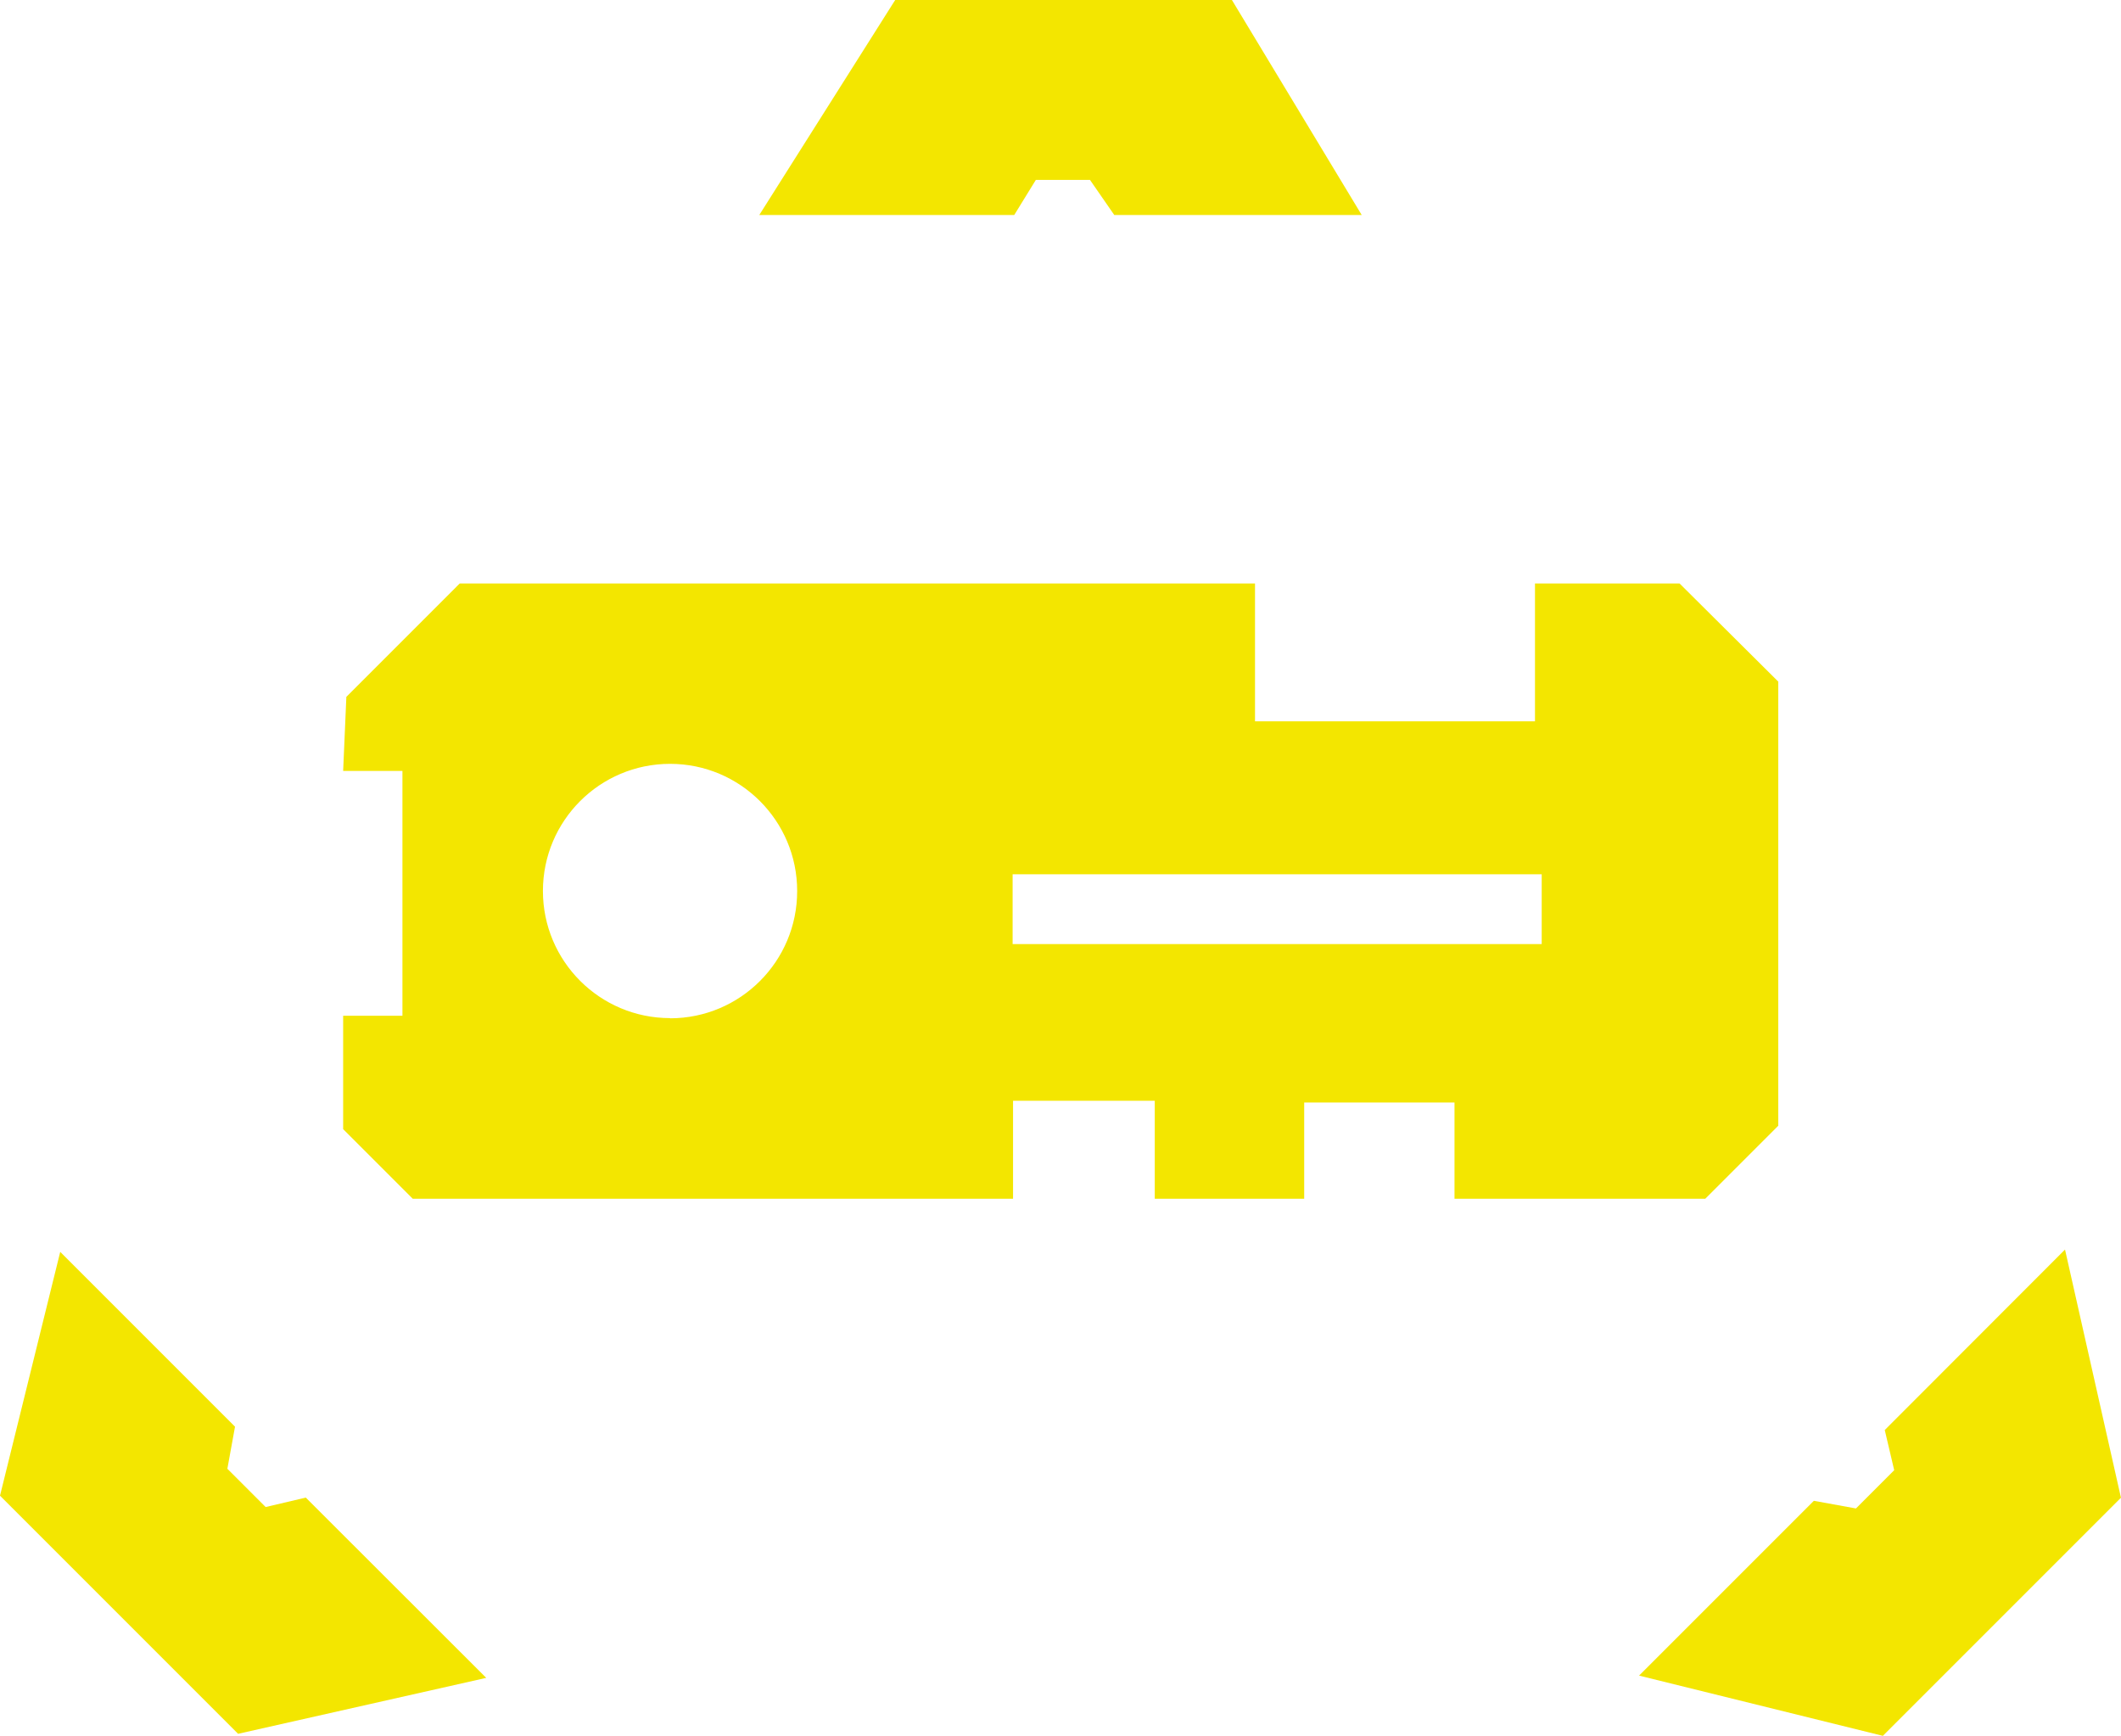
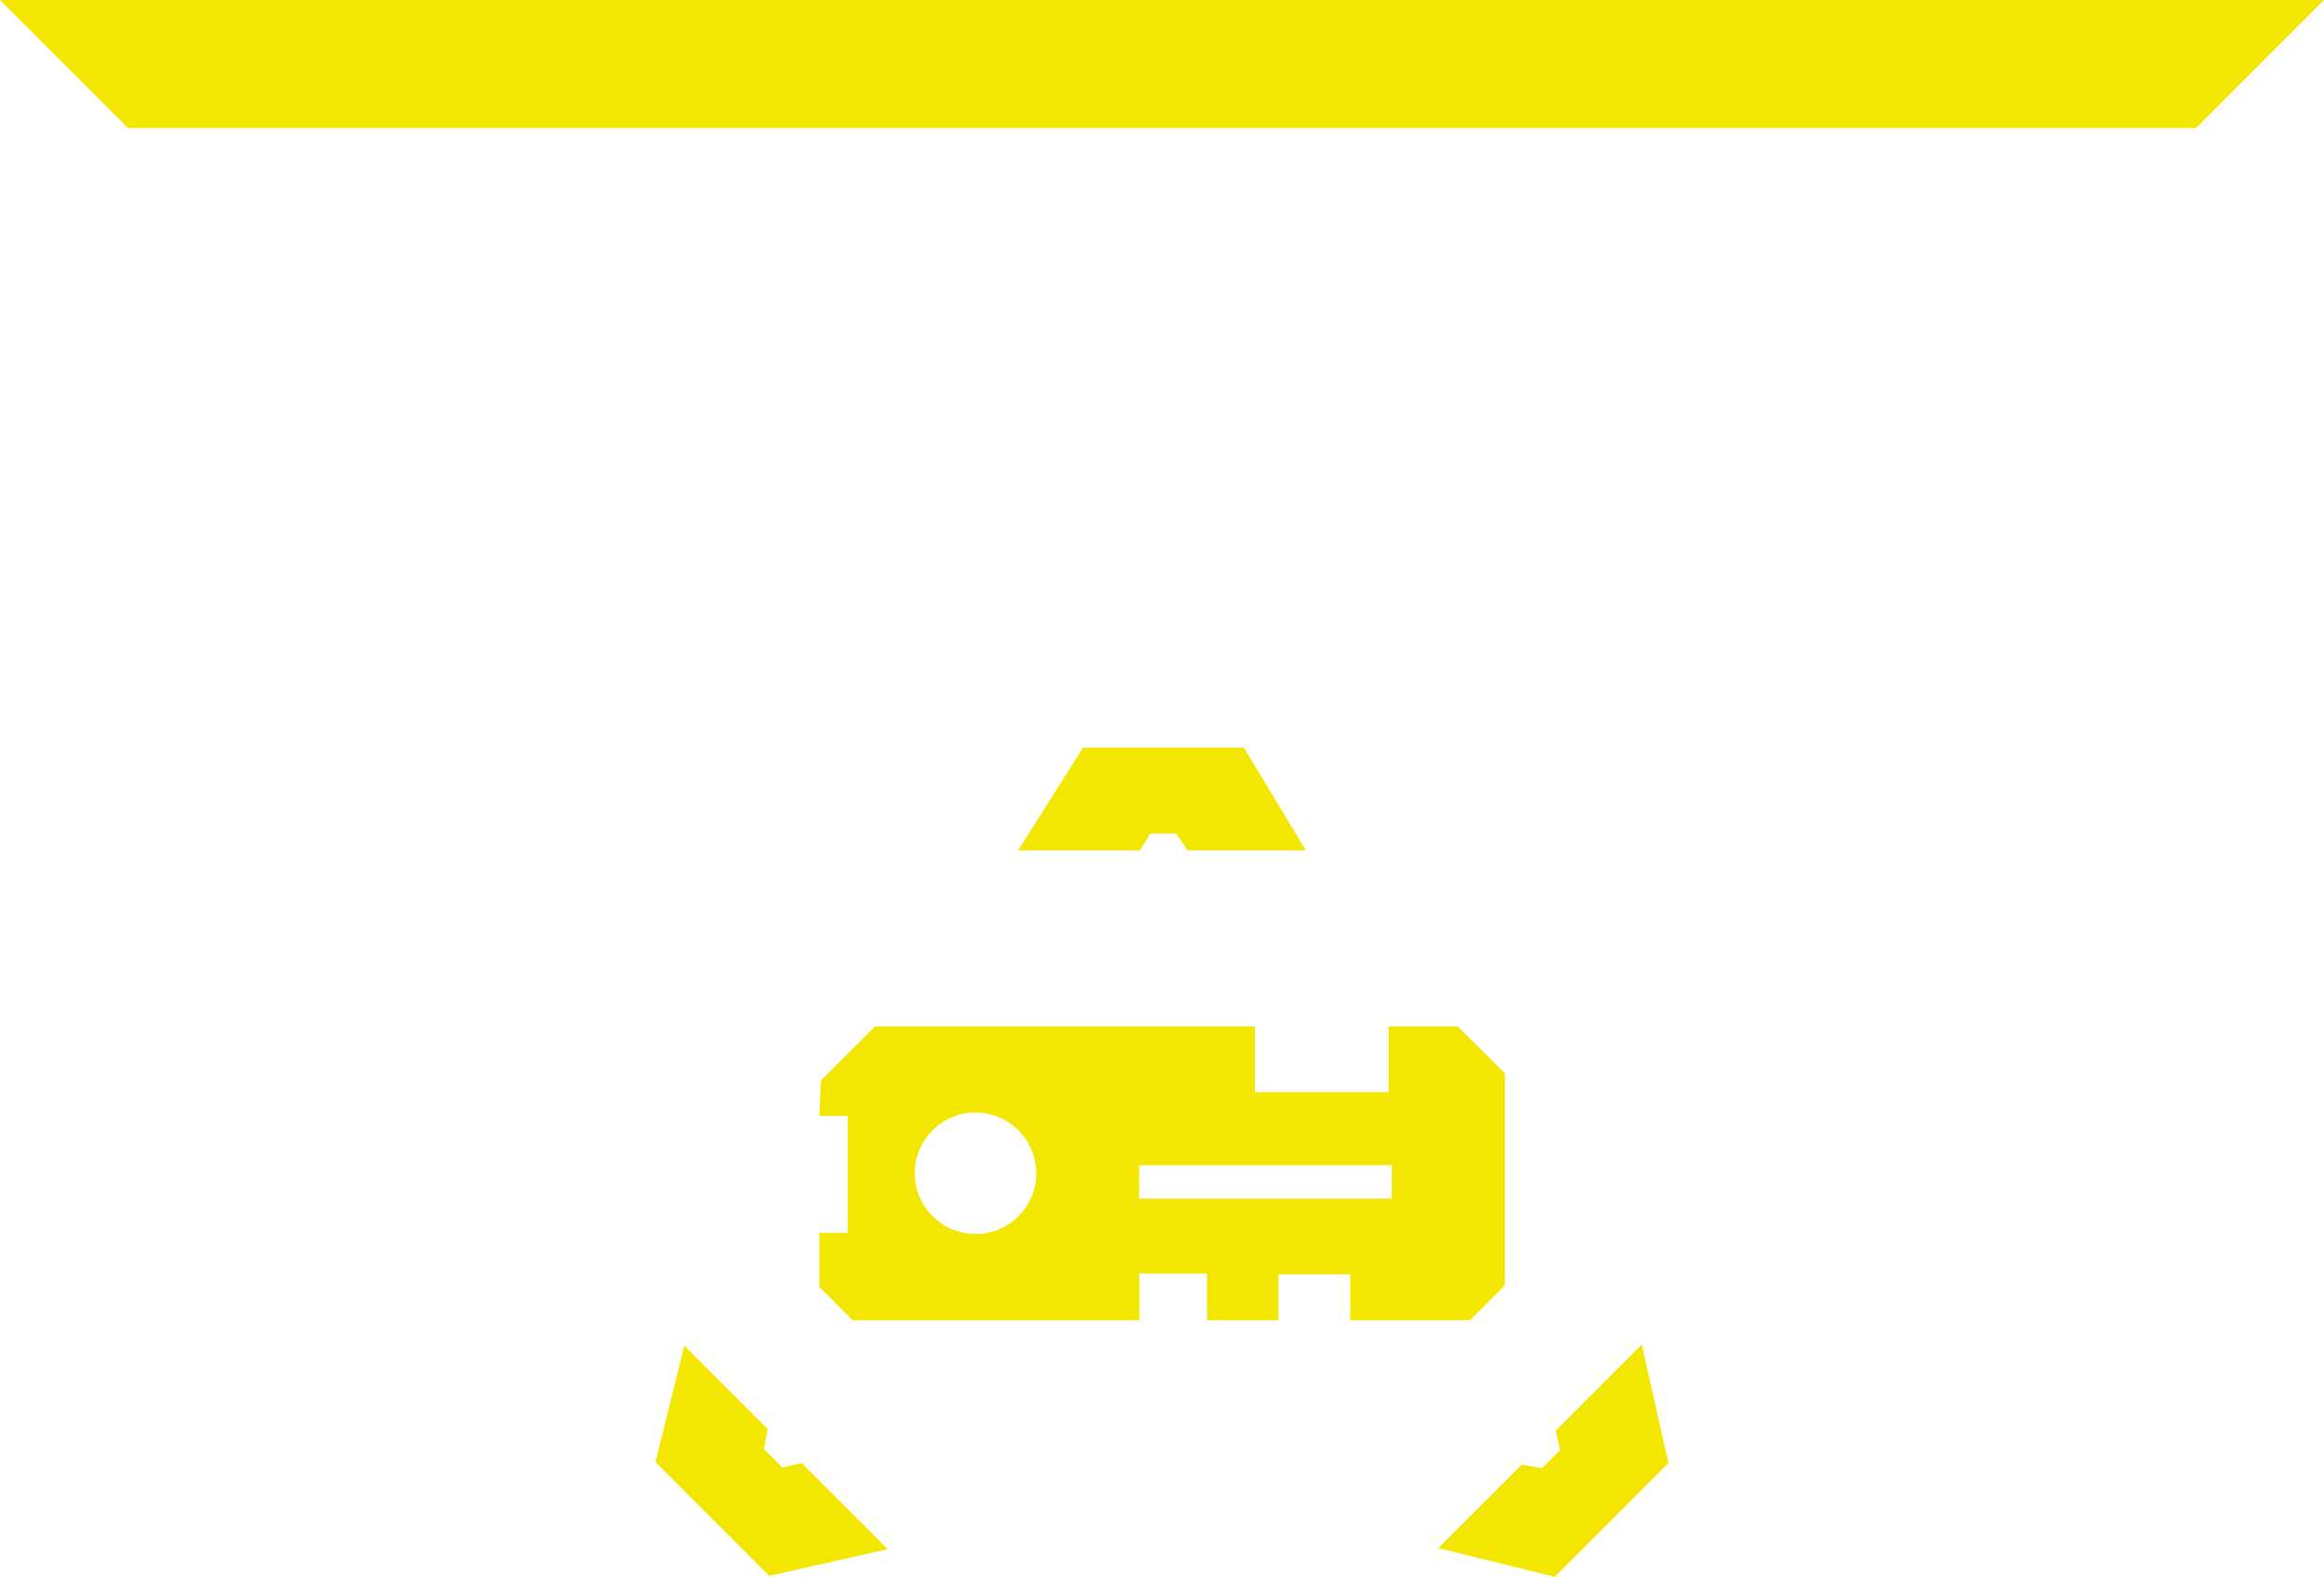
- <svg xmlns="http://www.w3.org/2000/svg" width="44.899" height="36.742" viewBox="0 0 44.899 36.742">
-   <g id="Group_34" data-name="Group 34" transform="translate(-813.873 -538.057)">
-     <path id="Path_187" data-name="Path 187" d="M1171.008,803.423l1.184,5.253-5.04,5.04-5.161-1.275,3.7-3.7.891.162.81-.81-.2-.85Z" transform="translate(-313.421 -238.917)" fill="#f3e600" />
-     <path id="Path_188" data-name="Path 188" d="M975.135,542.608l2.877-4.551h7.128l2.748,4.551h-5.238l-.515-.744h-1.145l-.458.744Z" transform="translate(-145.189)" fill="#f3e600" />
-     <path id="Path_189" data-name="Path 189" d="M824.166,812.9l-5.253,1.184-5.04-5.04,1.275-5.161,3.7,3.7-.162.891.81.81.85-.2Z" transform="translate(0 -239.328)" fill="#f3e600" />
-     <path id="Path_190" data-name="Path 190" d="M915,661.965H911.94v2.918h-5.927v-2.918H889.178l-2.4,2.4-.068,1.568h1.255v5.182h-1.255v2.4l1.473,1.473h12.708v-2.073h3v2.073h3.163v-2.036h3.182v2.036h5.309l1.545-1.545v-9.4Zm-21.37,9.2a2.691,2.691,0,1,1,2.691-2.691A2.691,2.691,0,0,1,893.634,671.169Zm18.452-1.567h-11.2v-1.477h11.2Z" transform="translate(-65.573 -111.558)" fill="#f3e600" />
+ <svg xmlns="http://www.w3.org/2000/svg" width="103.005" height="69.871" viewBox="0 0 103.005 69.871">
+   <g id="Group_46" data-name="Group 46" transform="translate(-17.997)">
+     <g id="Group_34" data-name="Group 34" transform="translate(-766.823 -504.928)">
+       <path id="Path_187" data-name="Path 187" d="M1171.008,803.423l1.184,5.253-5.04,5.04-5.161-1.275,3.7-3.7.891.162.81-.81-.2-.85Z" transform="translate(-313.421 -238.917)" fill="#f3e600" />
+       <path id="Path_188" data-name="Path 188" d="M975.135,542.608l2.877-4.551h7.128l2.748,4.551h-5.238l-.515-.744h-1.145l-.458.744Z" transform="translate(-145.189)" fill="#f3e600" />
+       <path id="Path_189" data-name="Path 189" d="M824.166,812.9l-5.253,1.184-5.04-5.04,1.275-5.161,3.7,3.7-.162.891.81.81.85-.2Z" transform="translate(0 -239.328)" fill="#f3e600" />
+       <path id="Path_190" data-name="Path 190" d="M915,661.965H911.94v2.918h-5.927v-2.918H889.178l-2.4,2.4-.068,1.568h1.255v5.182h-1.255v2.4l1.473,1.473h12.708v-2.073h3v2.073h3.163v-2.036h3.182v2.036h5.309l1.545-1.545v-9.4Zm-21.37,9.2a2.691,2.691,0,1,1,2.691-2.691A2.691,2.691,0,0,1,893.634,671.169Zm18.452-1.567h-11.2v-1.477h11.2Z" transform="translate(-65.573 -111.558)" fill="#f3e600" />
+     </g>
+     <path id="Path_195" data-name="Path 195" d="M-2792.313-7l5.675,5.675h91.656L-2689.308-7Z" transform="translate(2810.311 7)" fill="#f3e600" />
  </g>
</svg>
